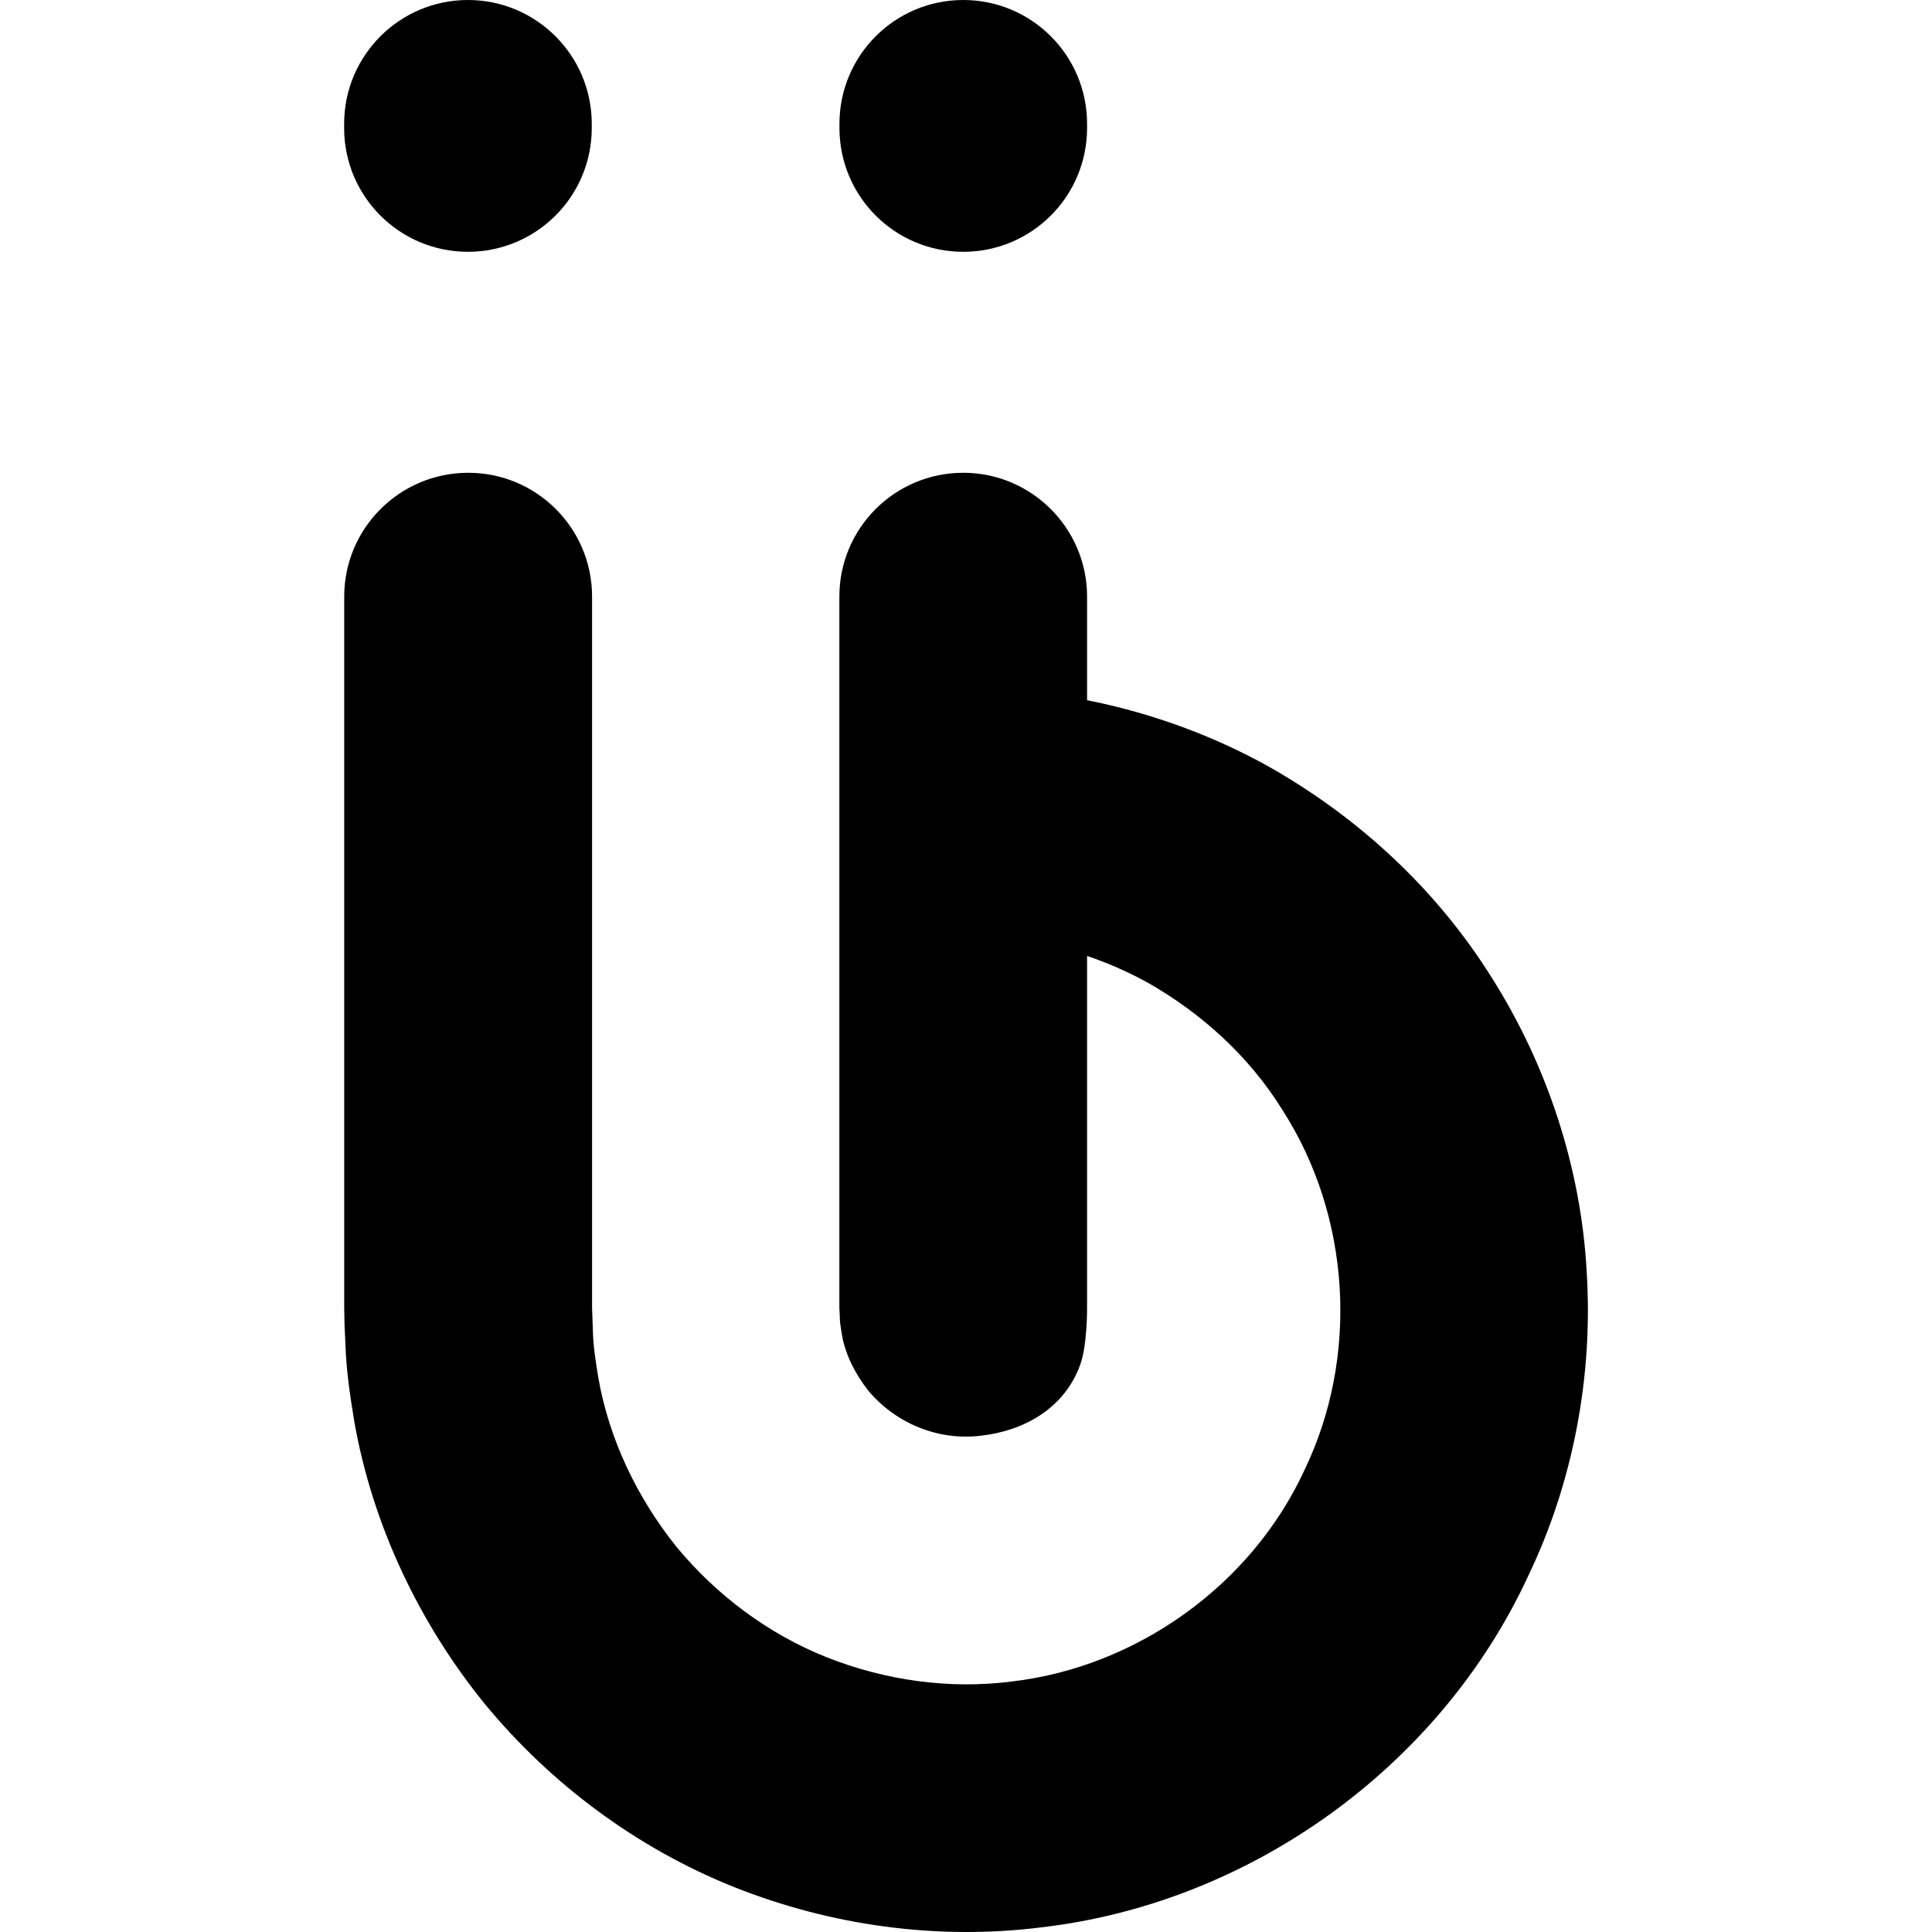
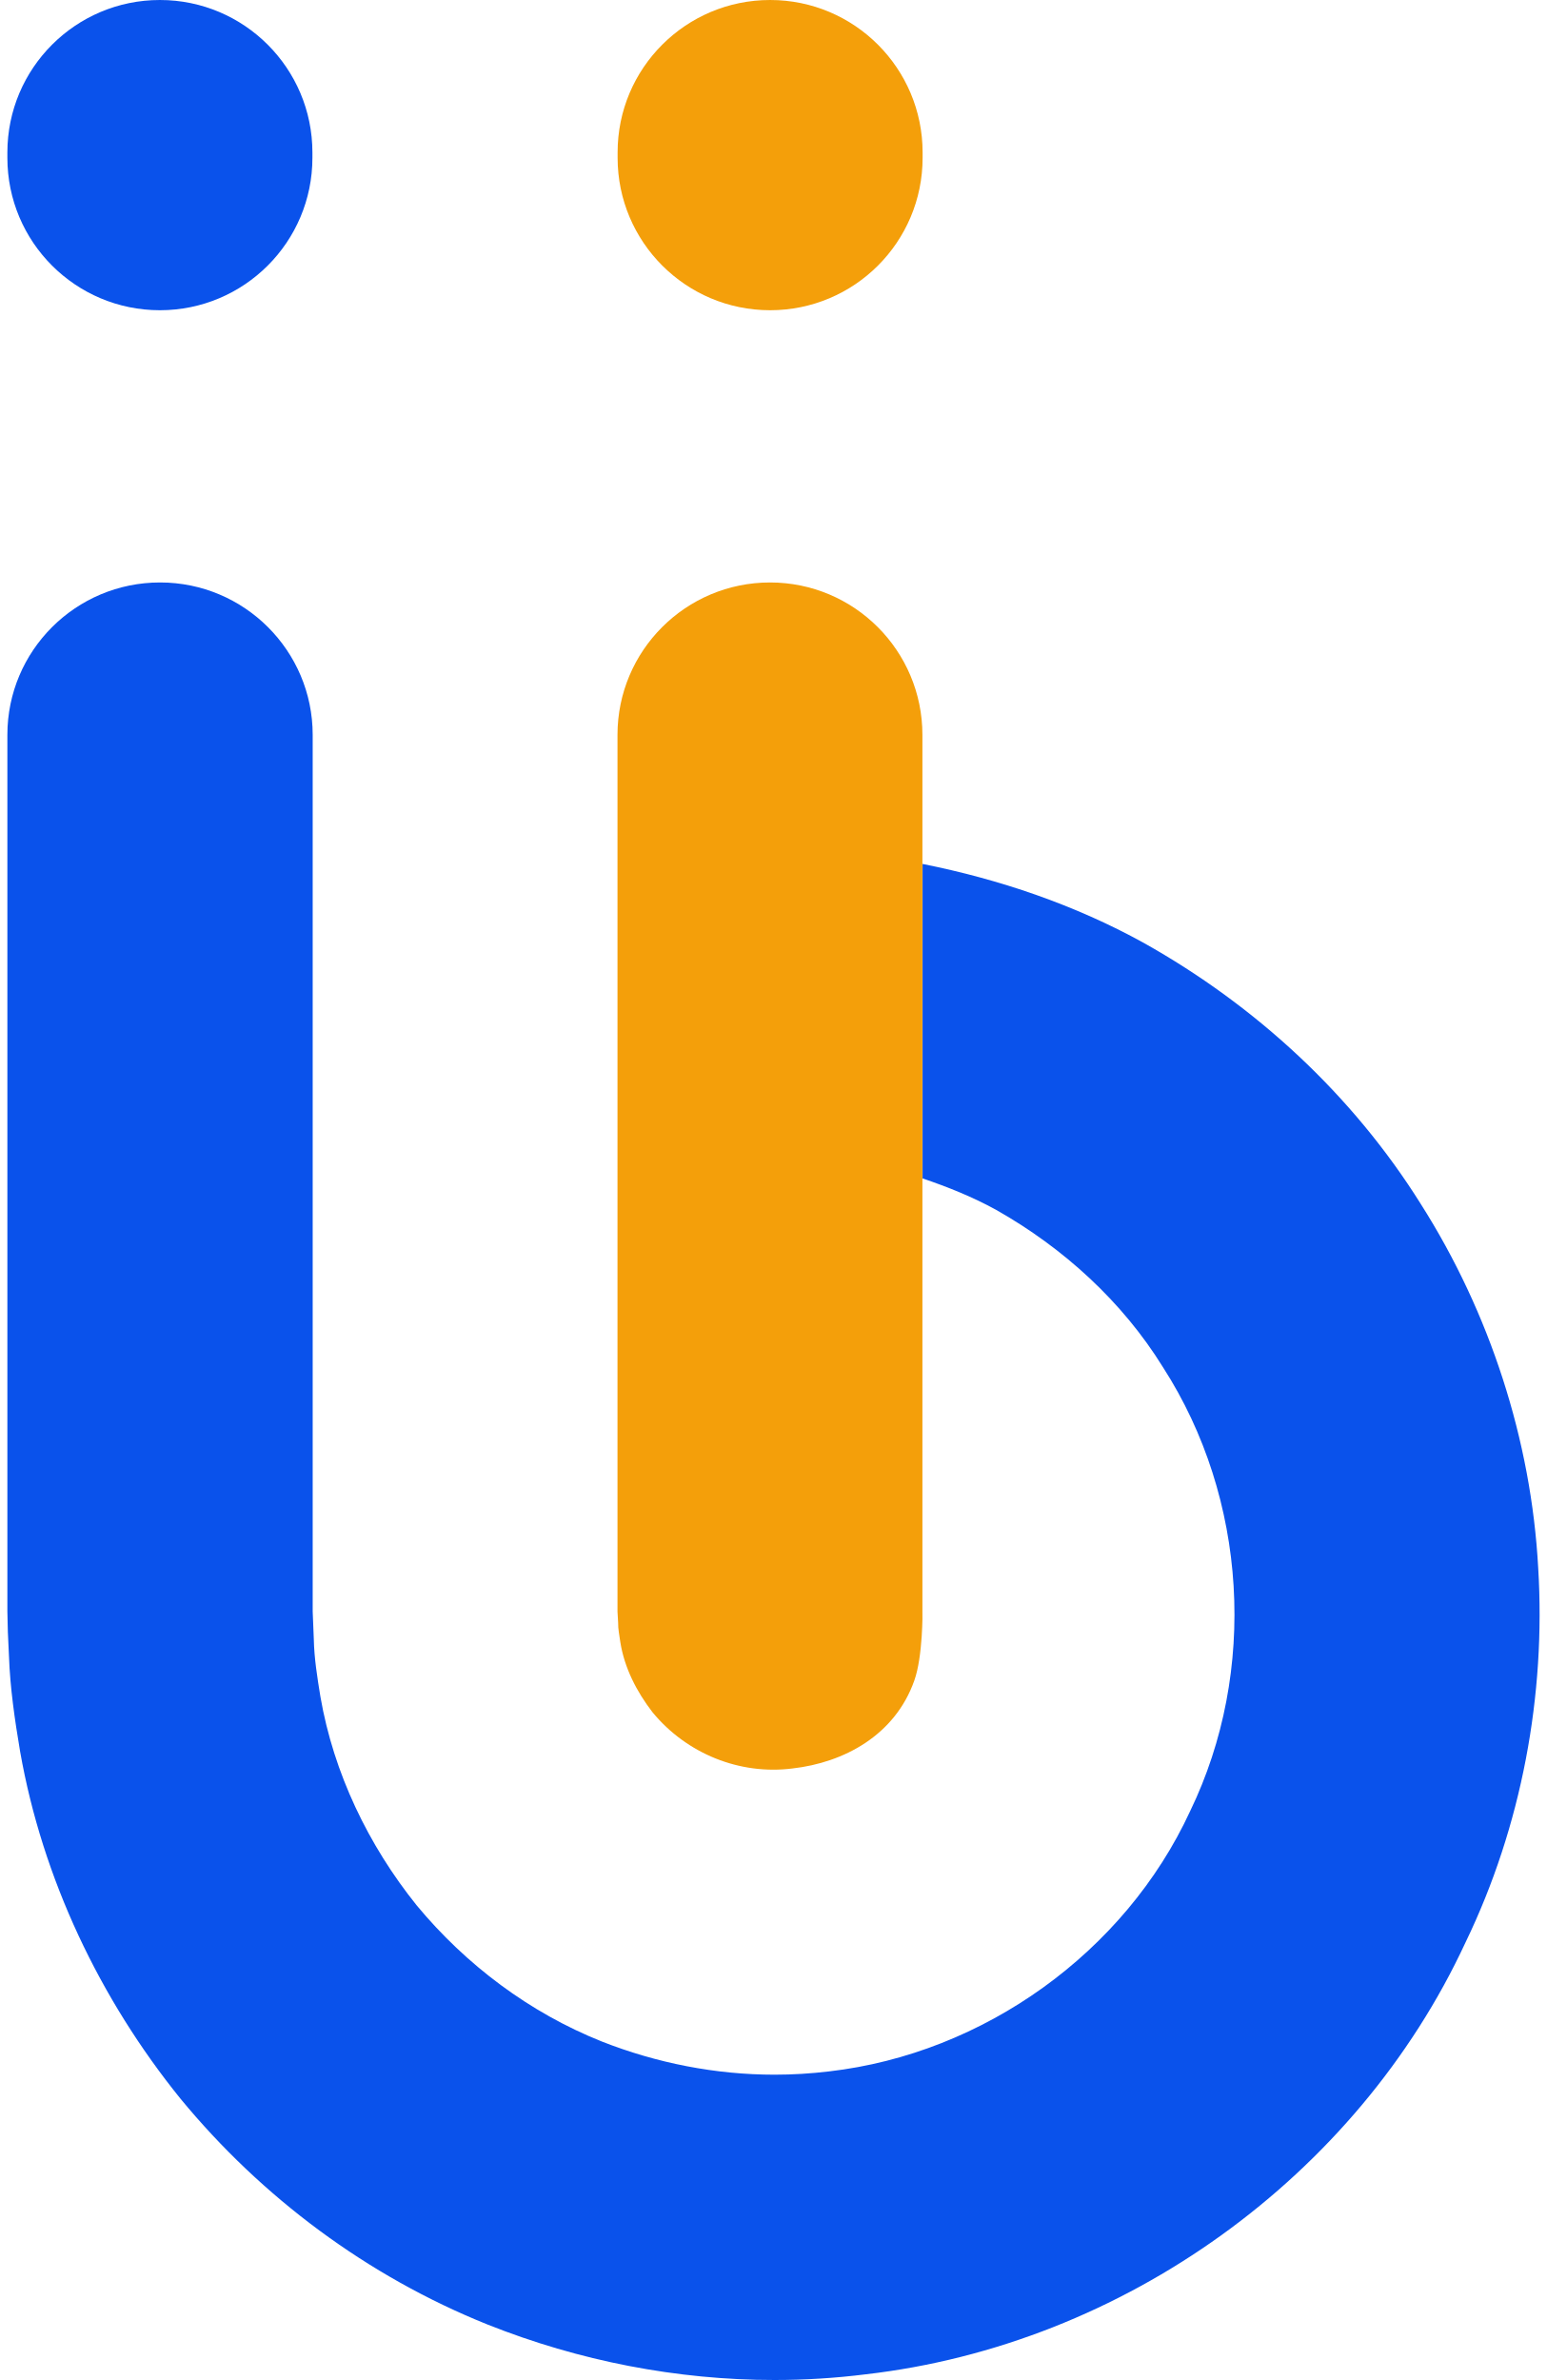
- <svg xmlns="http://www.w3.org/2000/svg" version="1.1" id="Layer_1" x="0px" y="0px" width="24px" height="24px" viewBox="0 0 24 24" enable-background="new 0 0 24 24" xml:space="preserve" fill="#000000">
-   <g>
-     <g>
-       <path d="M4.276,7.411v4.727v3.134v0.783v0.196l0.004,0.208L4.291,16.7c0.01,0.321,0.058,0.643,0.111,0.963    c0.226,1.282,0.805,2.498,1.617,3.5c0.82,0.996,1.888,1.793,3.098,2.278c1.213,0.483,2.535,0.662,3.812,0.502    c2.601-0.299,4.955-1.995,6.05-4.356c0.566-1.173,0.811-2.498,0.732-3.776c-0.067-1.29-0.488-2.576-1.182-3.669    c-0.688-1.101-1.664-2-2.795-2.634c-1.136-0.627-2.447-0.958-3.73-0.96v3.076c0.776,0.004,1.561,0.202,2.245,0.578    c0.678,0.384,1.271,0.922,1.682,1.587c0.85,1.32,0.955,3.065,0.271,4.478c-0.657,1.422-2.08,2.442-3.639,2.622    c-0.771,0.098-1.567-0.014-2.294-0.302c-0.728-0.29-1.369-0.772-1.865-1.371c-0.486-0.606-0.838-1.334-0.972-2.105    c-0.031-0.193-0.063-0.386-0.067-0.58l-0.01-0.28v-0.196v-0.782v-3.134V7.411c0-0.849-0.689-1.538-1.538-1.538    C4.966,5.873,4.276,6.562,4.276,7.411" />
-       <path d="M5.813,3.128L5.813,3.128c-0.85,0-1.538-0.688-1.538-1.538V1.538C4.275,0.689,4.964,0,5.813,0    c0.849,0,1.538,0.689,1.538,1.538V1.59C7.351,2.44,6.663,3.128,5.813,3.128" />
-     </g>
-     <g>
-       <path d="M13.421,16.947c-0.196,0.553-0.709,0.828-1.229,0.887c-0.536,0.068-1.068-0.152-1.411-0.565    c-0.161-0.209-0.285-0.449-0.326-0.709c-0.008-0.066-0.024-0.129-0.022-0.197l-0.006-0.111v-0.197v-0.783v-3.133V7.411    c0-0.849,0.688-1.538,1.539-1.538c0.848,0,1.538,0.689,1.538,1.538v4.727v3.134v0.783v0.196    C13.504,16.251,13.507,16.704,13.421,16.947" />
-       <path d="M11.966,3.128L11.966,3.128c-0.85,0-1.538-0.688-1.538-1.538V1.538C10.428,0.689,11.116,0,11.966,0    s1.538,0.689,1.538,1.538V1.59C13.504,2.44,12.816,3.128,11.966,3.128" />
-     </g>
-   </g>
+ <svg xmlns="http://www.w3.org/2000/svg" version="1.1" x="0px" y="0px" width="39px" height="60px" viewBox="-0.186 0 39 60" enable-background="new -0.186 0 39 60" xml:space="preserve">
+   <defs>
+ </defs>
+   <path fill="#0A52EB" d="M3.845,0C1.722,0,0,1.722,0,3.845v0.132c0,2.125,1.722,3.844,3.845,3.844c2.125,0,3.845-1.722,3.845-3.844  V3.845C7.689,1.722,5.969,0,3.845,0z" />
+   <path fill="#F49F0A" d="M22.864,42.366c-0.488,1.382-1.775,2.07-3.071,2.217c-1.337,0.17-2.67-0.376-3.526-1.413  c-0.403-0.522-0.712-1.122-0.815-1.774c-0.02-0.165-0.059-0.324-0.055-0.491l-0.016-0.277v-0.492v-1.958v-7.831v-11.82  c0-2.124,1.722-3.843,3.846-3.843c2.123,0,3.841,1.722,3.841,3.843v11.818v7.831v1.959v0.489  C23.073,40.623,23.081,41.758,22.864,42.366z" />
+   <path fill="#F49F0A" d="M19.229,7.821c-2.125,0-3.845-1.722-3.845-3.844V3.845C15.382,1.722,17.104,0,19.229,0  c2.124,0,3.844,1.722,3.844,3.845v0.132C23.073,6.102,21.352,7.821,19.229,7.821z" />
+   <path fill="#0A52EB" d="M35.633,30.354c-1.722-2.751-4.16-5.001-6.988-6.585c-1.731-0.956-3.633-1.602-5.573-1.989v7.928  c0.639,0.217,1.267,0.468,1.857,0.794c1.695,0.96,3.179,2.308,4.207,3.971c2.124,3.3,2.389,7.661,0.68,11.189  c-1.643,3.556-5.201,6.108-9.099,6.558c-0.457,0.055-0.917,0.083-1.378,0.083c-1.482,0-2.969-0.291-4.357-0.838  c-1.819-0.727-3.42-1.931-4.662-3.429c-1.217-1.514-2.095-3.334-2.428-5.261c-0.079-0.483-0.157-0.968-0.167-1.452l-0.028-0.699  v-0.49v-1.959v-7.832V18.526c-0.001-2.121-1.725-3.842-3.847-3.842C1.724,14.683,0,16.403,0,18.526v11.818v7.829v1.96v0.49  l0.012,0.52l0.028,0.604c0.028,0.803,0.146,1.608,0.281,2.408c0.564,3.206,2.012,6.242,4.041,8.751  c2.052,2.492,4.719,4.482,7.744,5.696C14.414,59.521,16.881,60,19.336,60c0.768,0,1.535-0.047,2.299-0.143  c6.501-0.746,12.387-4.985,15.124-10.887c1.419-2.934,2.028-6.248,1.833-9.444C38.417,36.304,37.369,33.086,35.633,30.354z" />
</svg>
